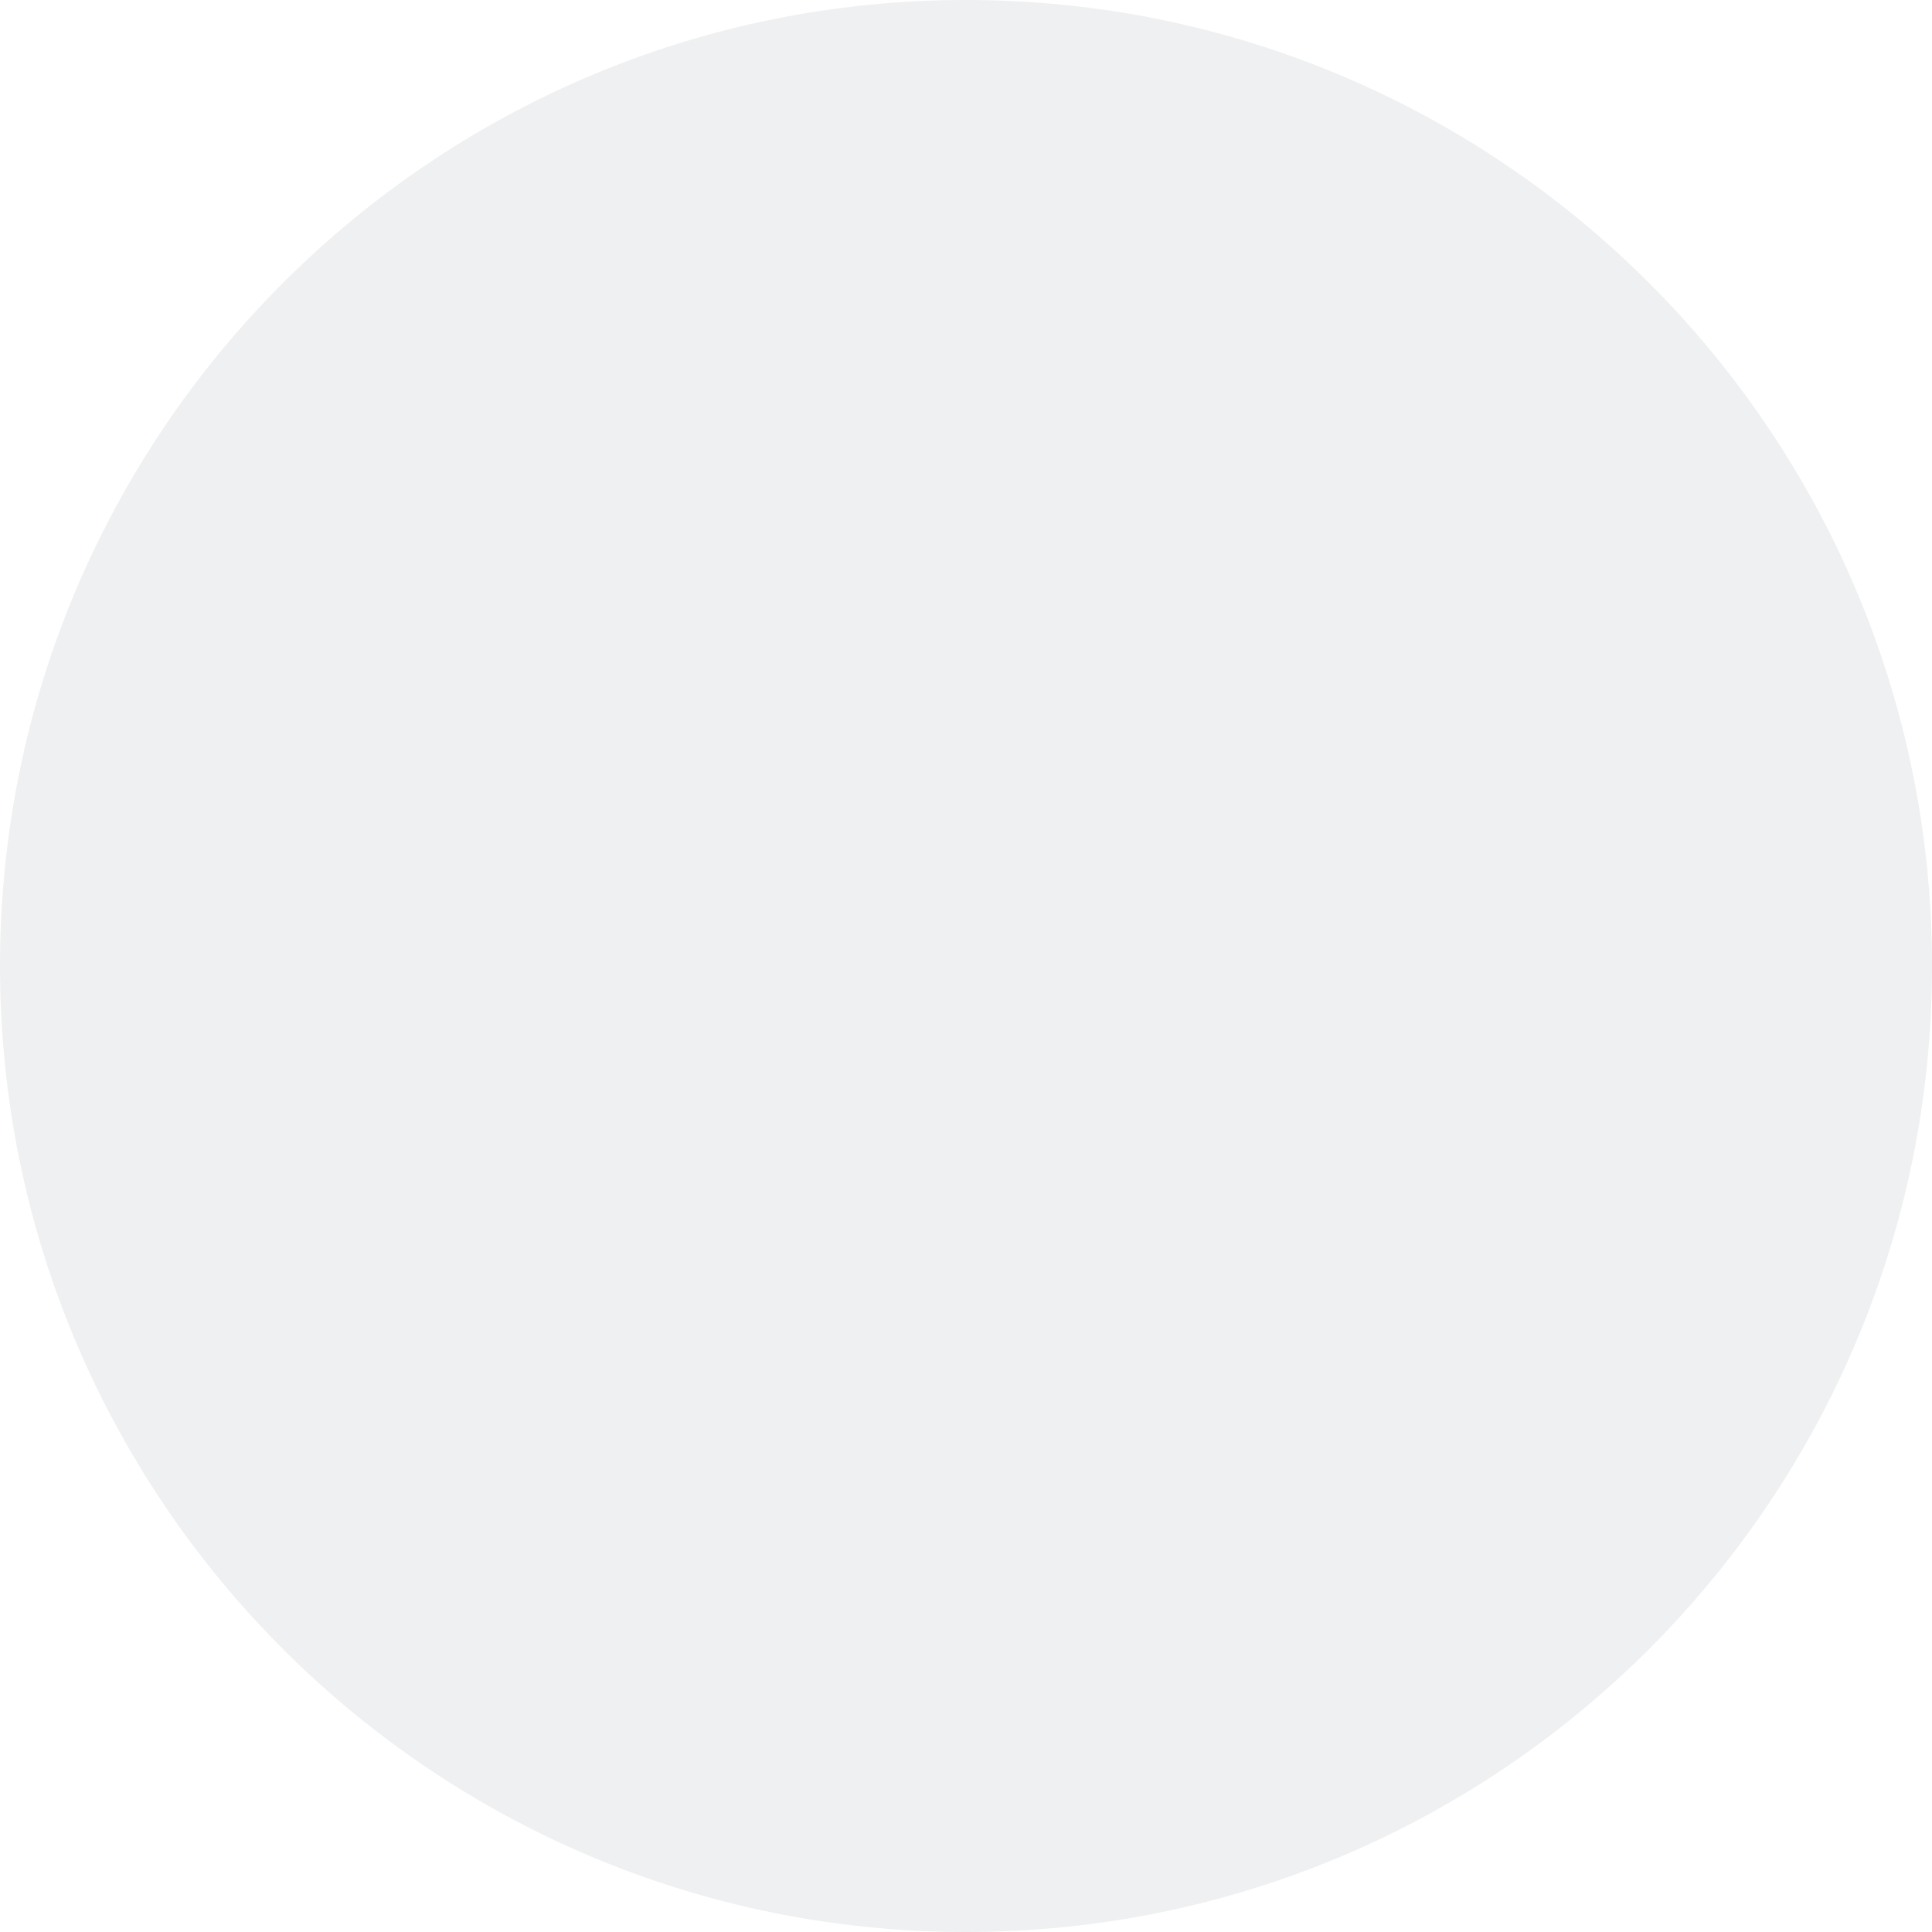
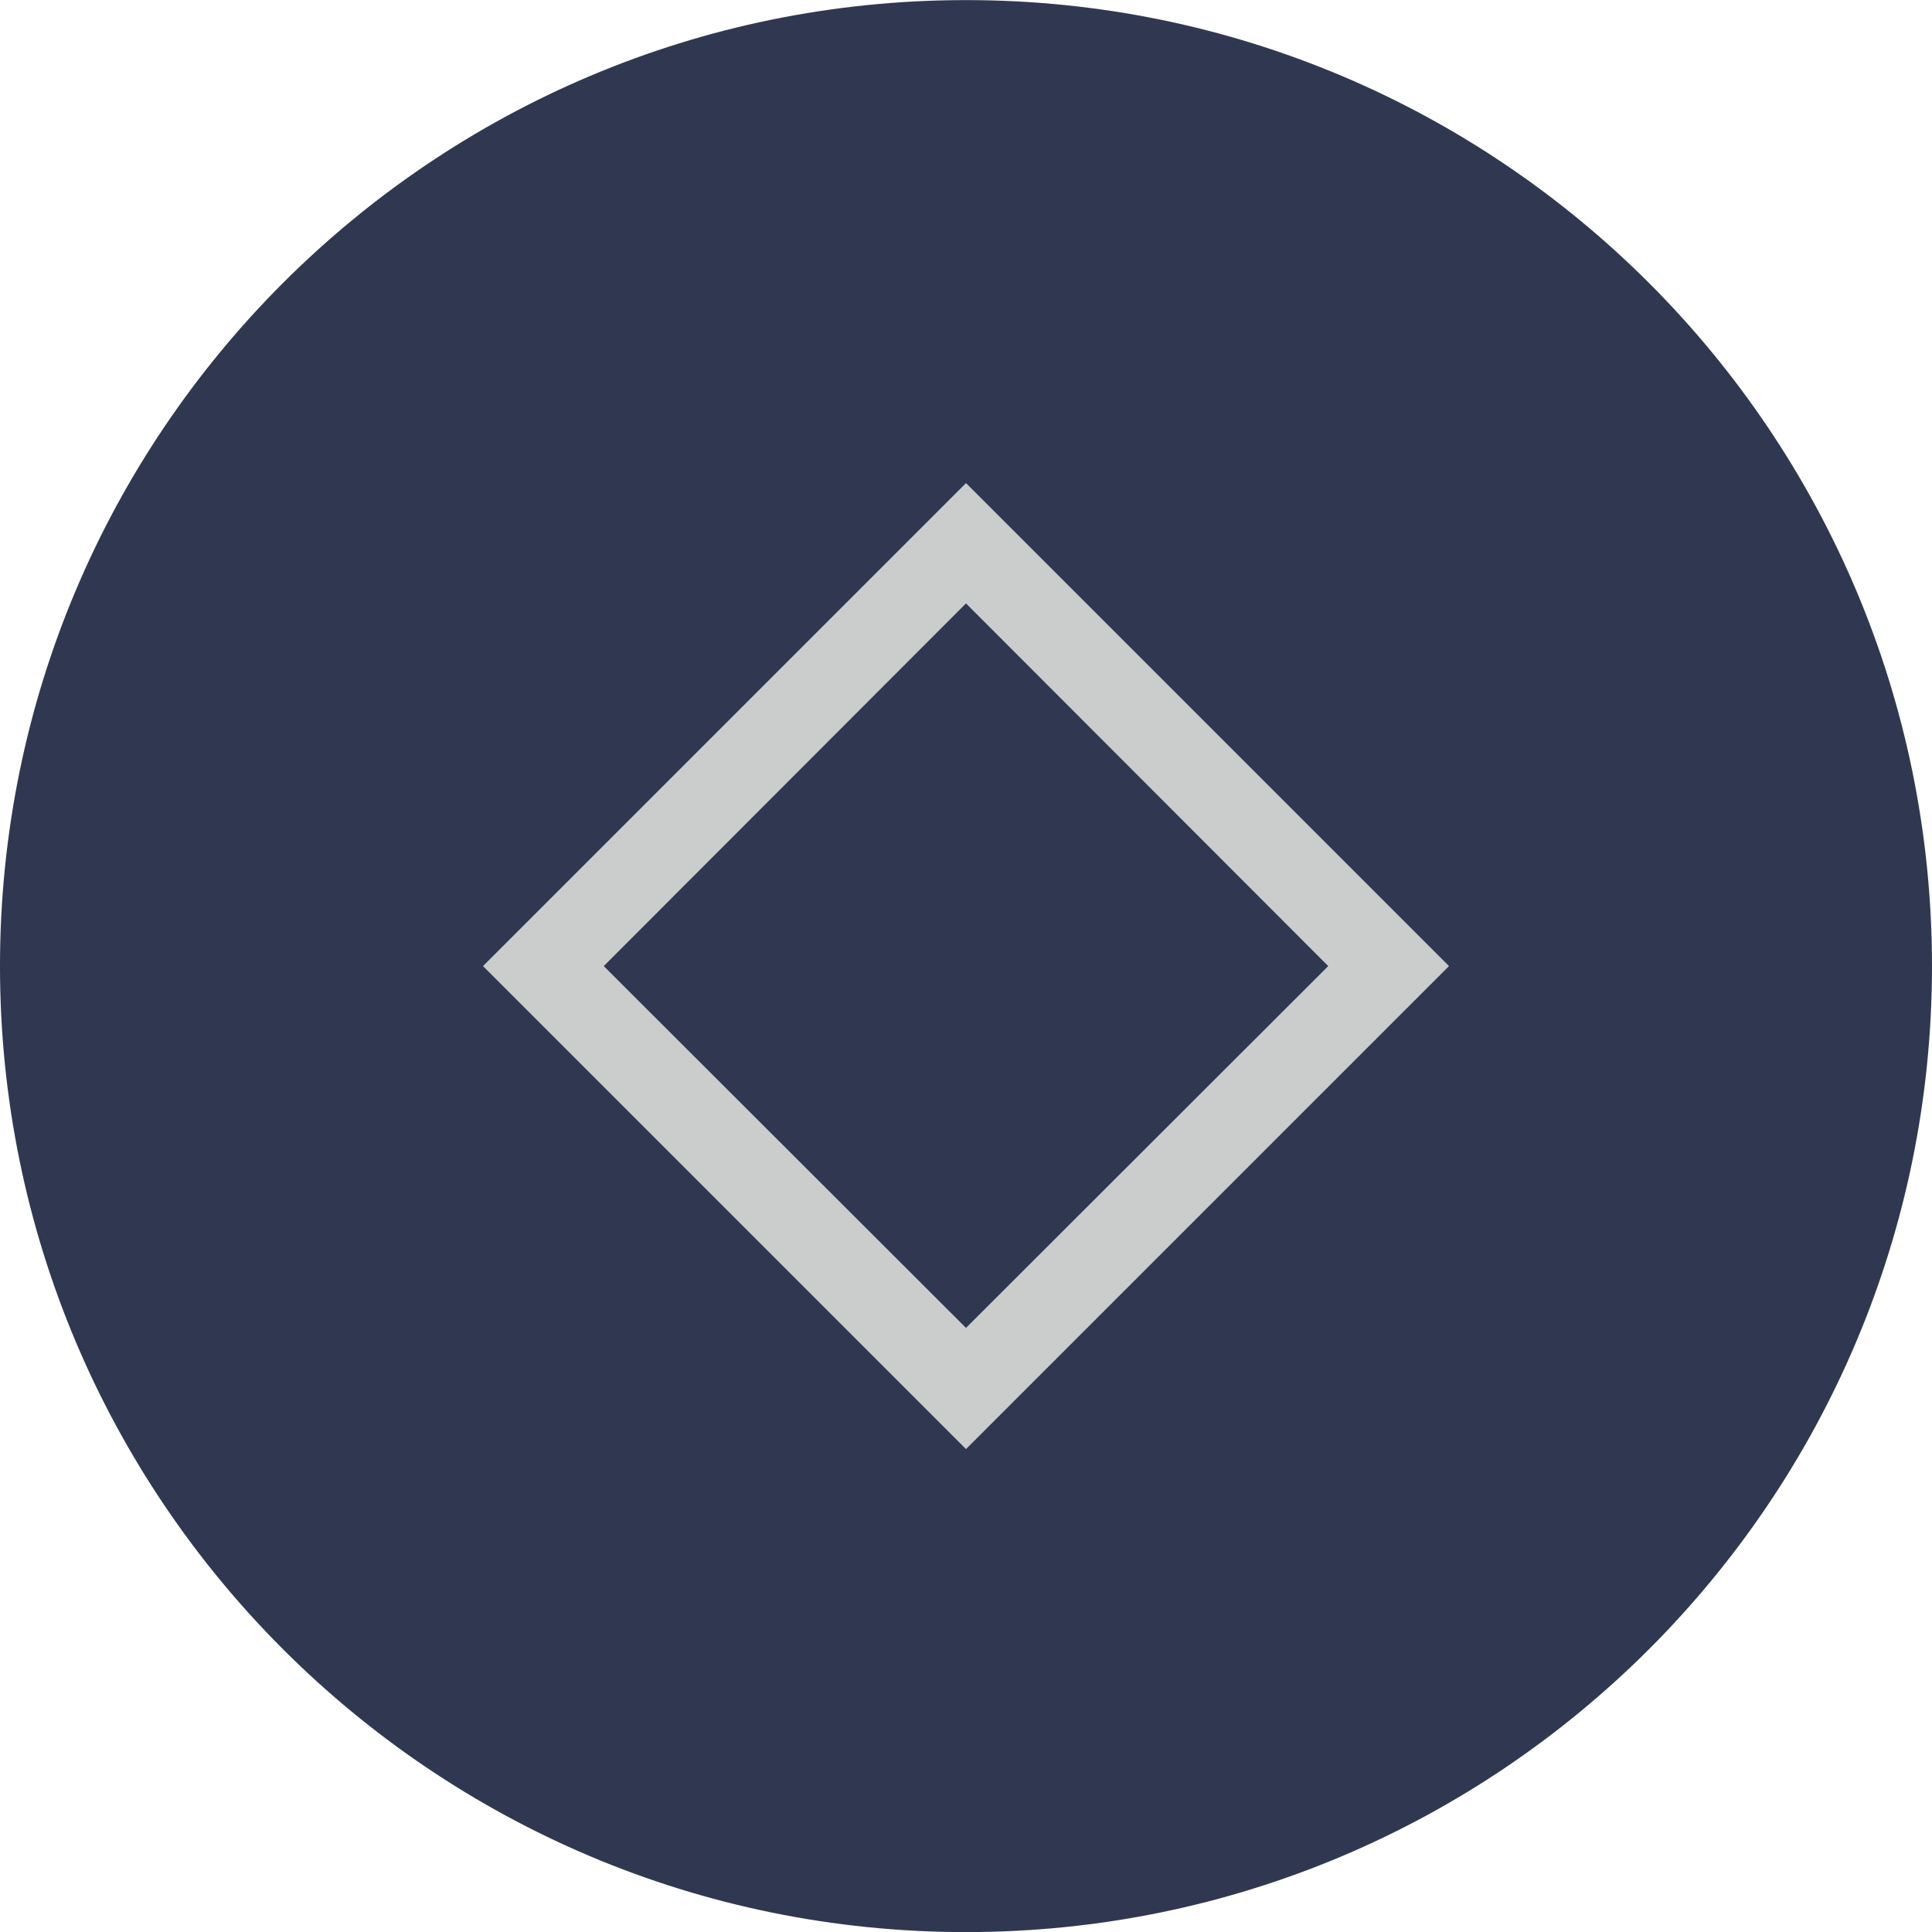
<svg xmlns="http://www.w3.org/2000/svg" viewBox="0 0 50 50" version="1.2" baseProfile="tiny">
  <defs>
</defs>
  <g fill="none" stroke="black" stroke-width="1" fill-rule="evenodd" stroke-linecap="square" stroke-linejoin="bevel">
-     <g fill="#eff0f1" fill-opacity="1" stroke="none" transform="matrix(0.0548323,0,0,-0.0548325,48.025,93.2491)" font-family="Noto Sans" font-size="10" font-weight="400" font-style="normal">
-       <path vector-effect="none" fill-rule="nonzero" d="M-419.917,788.749 C-168.11,788.749 36.019,992.875 36.019,1244.68 C36.019,1496.49 -168.11,1700.62 -419.917,1700.62 C-671.722,1700.62 -875.852,1496.49 -875.852,1244.68 C-875.852,992.875 -671.722,788.749 -419.917,788.749 " />
+     <g fill="#303851" fill-opacity="1" stroke="none" transform="matrix(2.27273,0,0,2.27273,-170.455,-2498.91)" font-family="Source Code Pro" font-size="11" font-weight="400" font-style="normal">
+       <circle cx="86" cy="1110.52" r="11" />
    </g>
-     <g fill="none" stroke="#000000" stroke-opacity="1" stroke-width="1" stroke-linecap="square" stroke-linejoin="bevel" transform="matrix(1,0,0,1,0,0)" font-family="Noto Sans" font-size="10" font-weight="400" font-style="normal">
+     <g fill="#cbcdcd" fill-opacity="1" stroke="none" transform="matrix(2.27273,0,0,2.27273,-170.455,-2498.91)" font-family="Source Code Pro" font-size="11" font-weight="400" font-style="normal">
+       <path vector-effect="none" fill-rule="nonzero" d="M86,1105.02 L80.5,1110.52 L86,1116.02 L91.5,1110.52 L86,1105.02 M86,1106.39 L90.125,1110.52 L86,1114.64 L81.875,1110.52 L86,1106.39" />
+     </g>
+     <g fill="none" stroke="#000000" stroke-opacity="1" stroke-width="1" stroke-linecap="square" stroke-linejoin="bevel" transform="matrix(1,0,0,1,0,0)" font-family="Source Code Pro" font-size="11" font-weight="400" font-style="normal">
</g>
  </g>
</svg>
